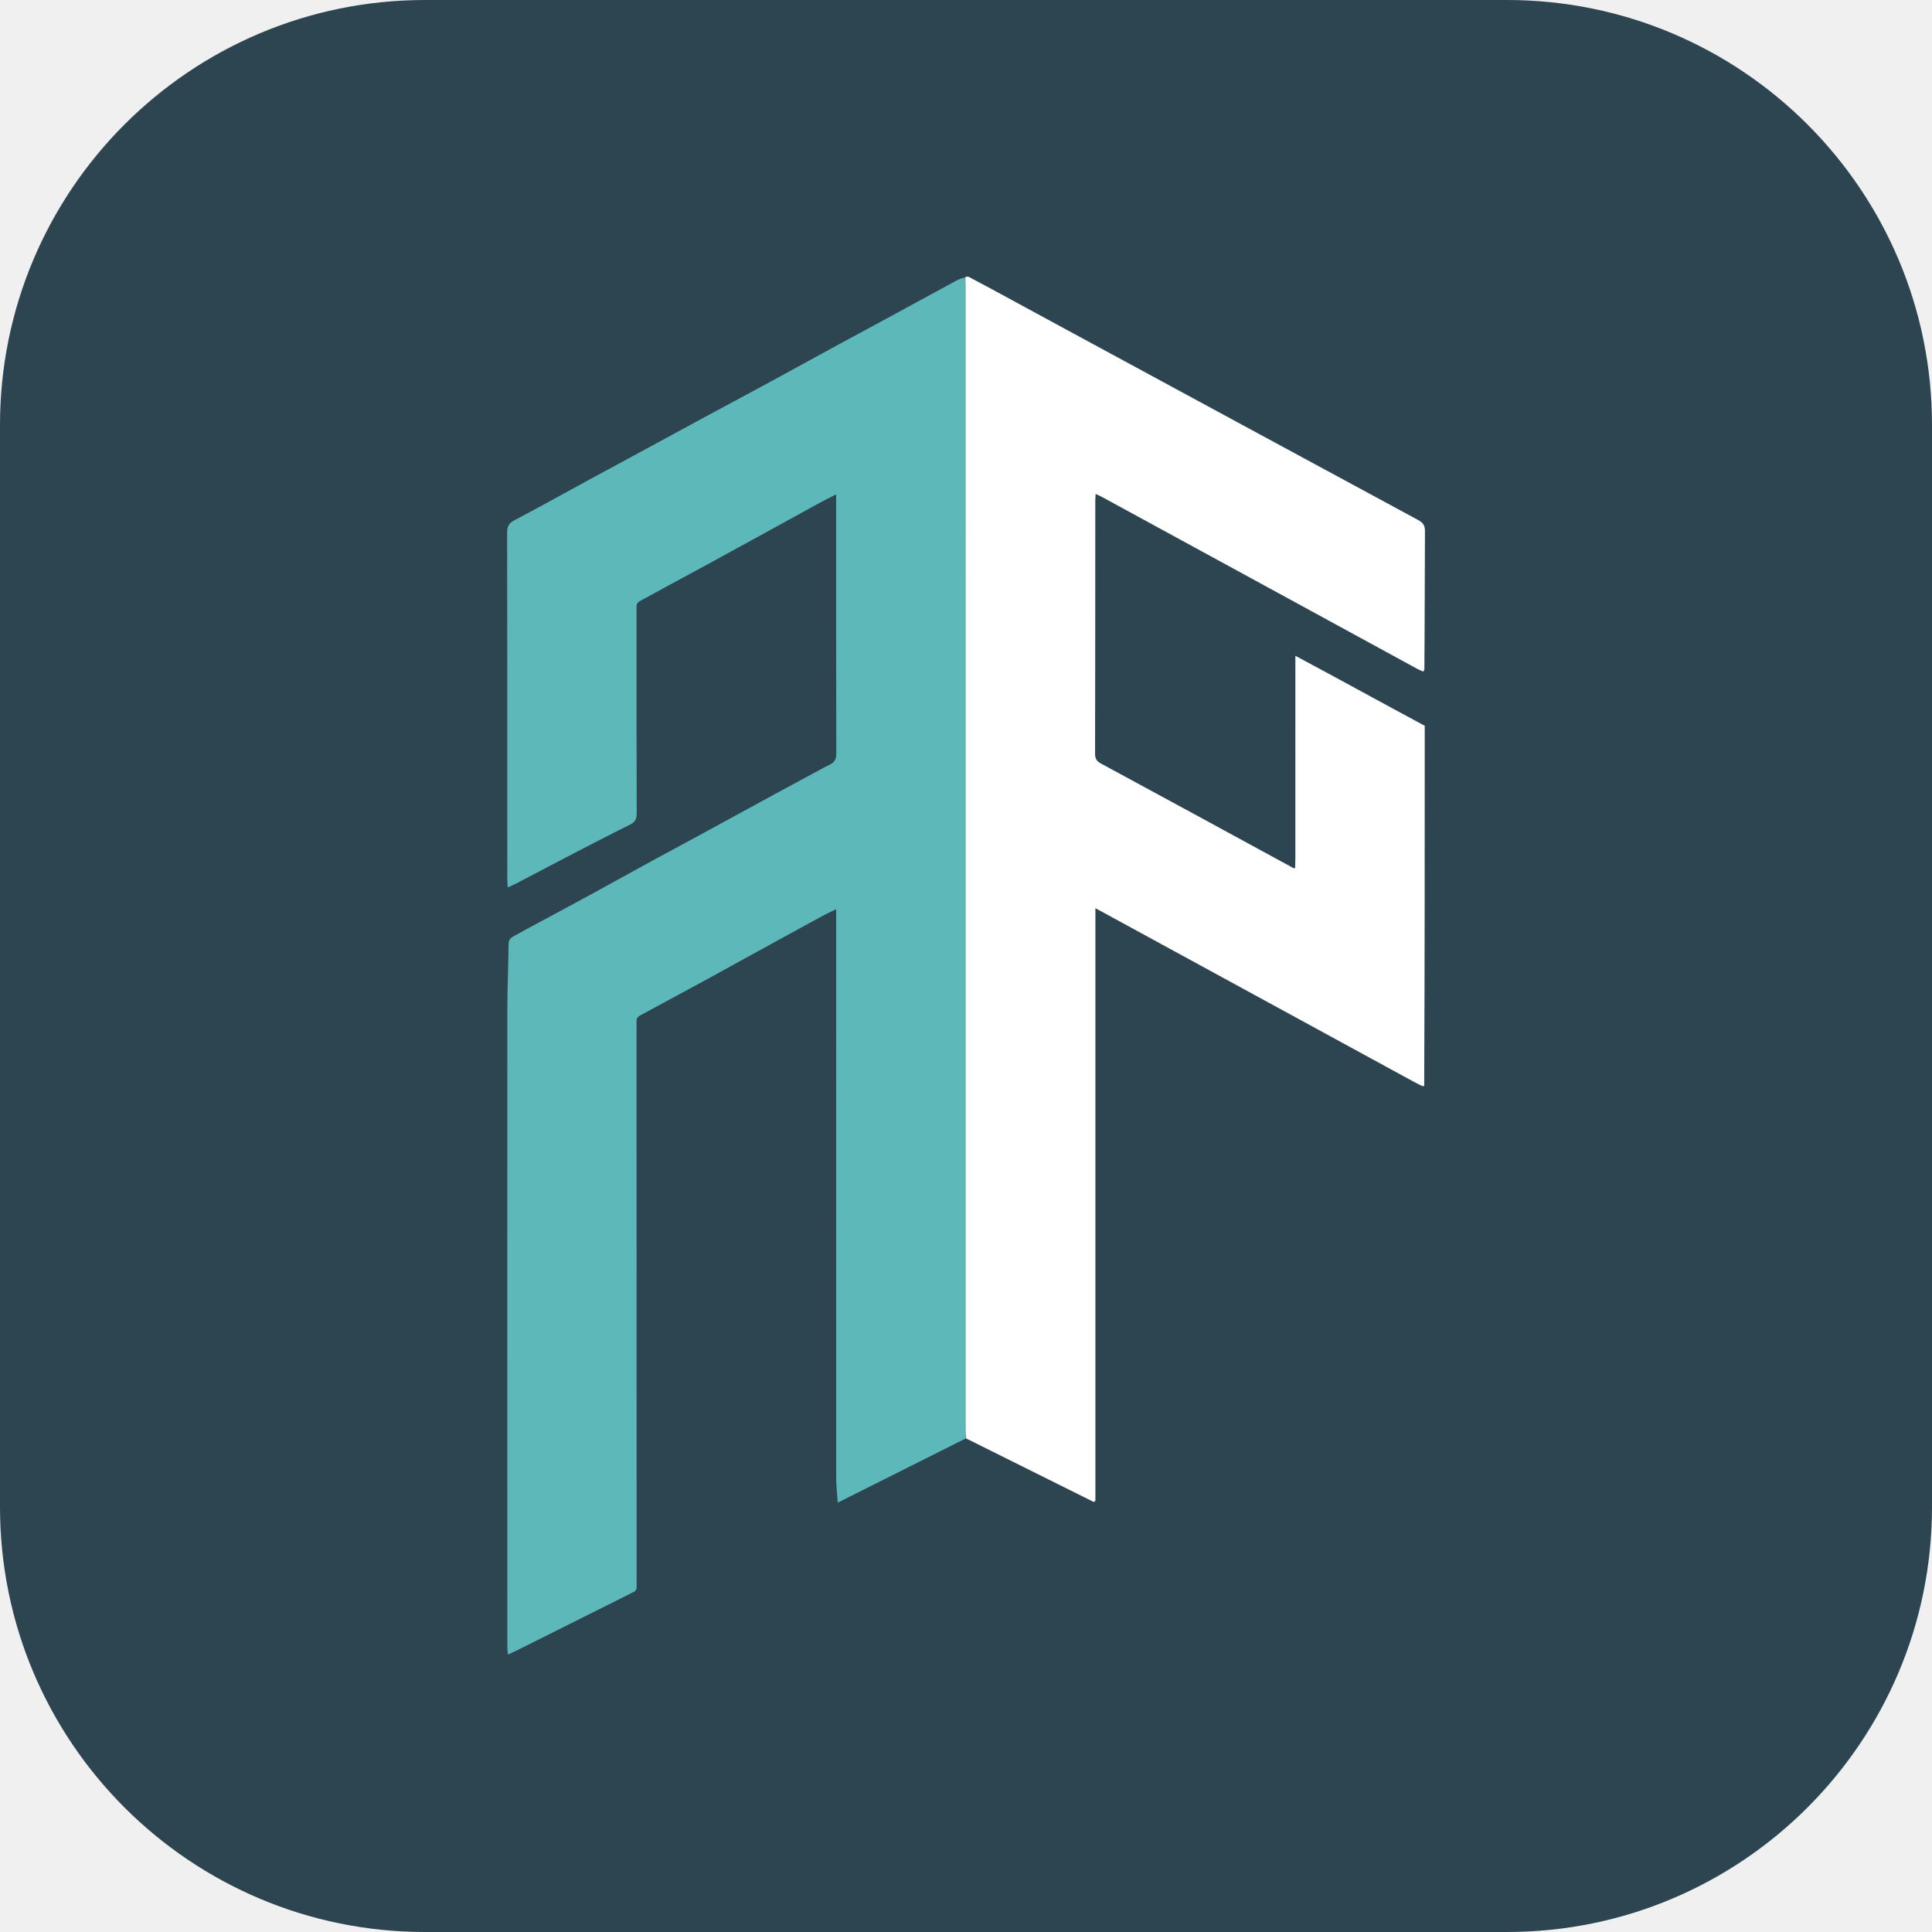
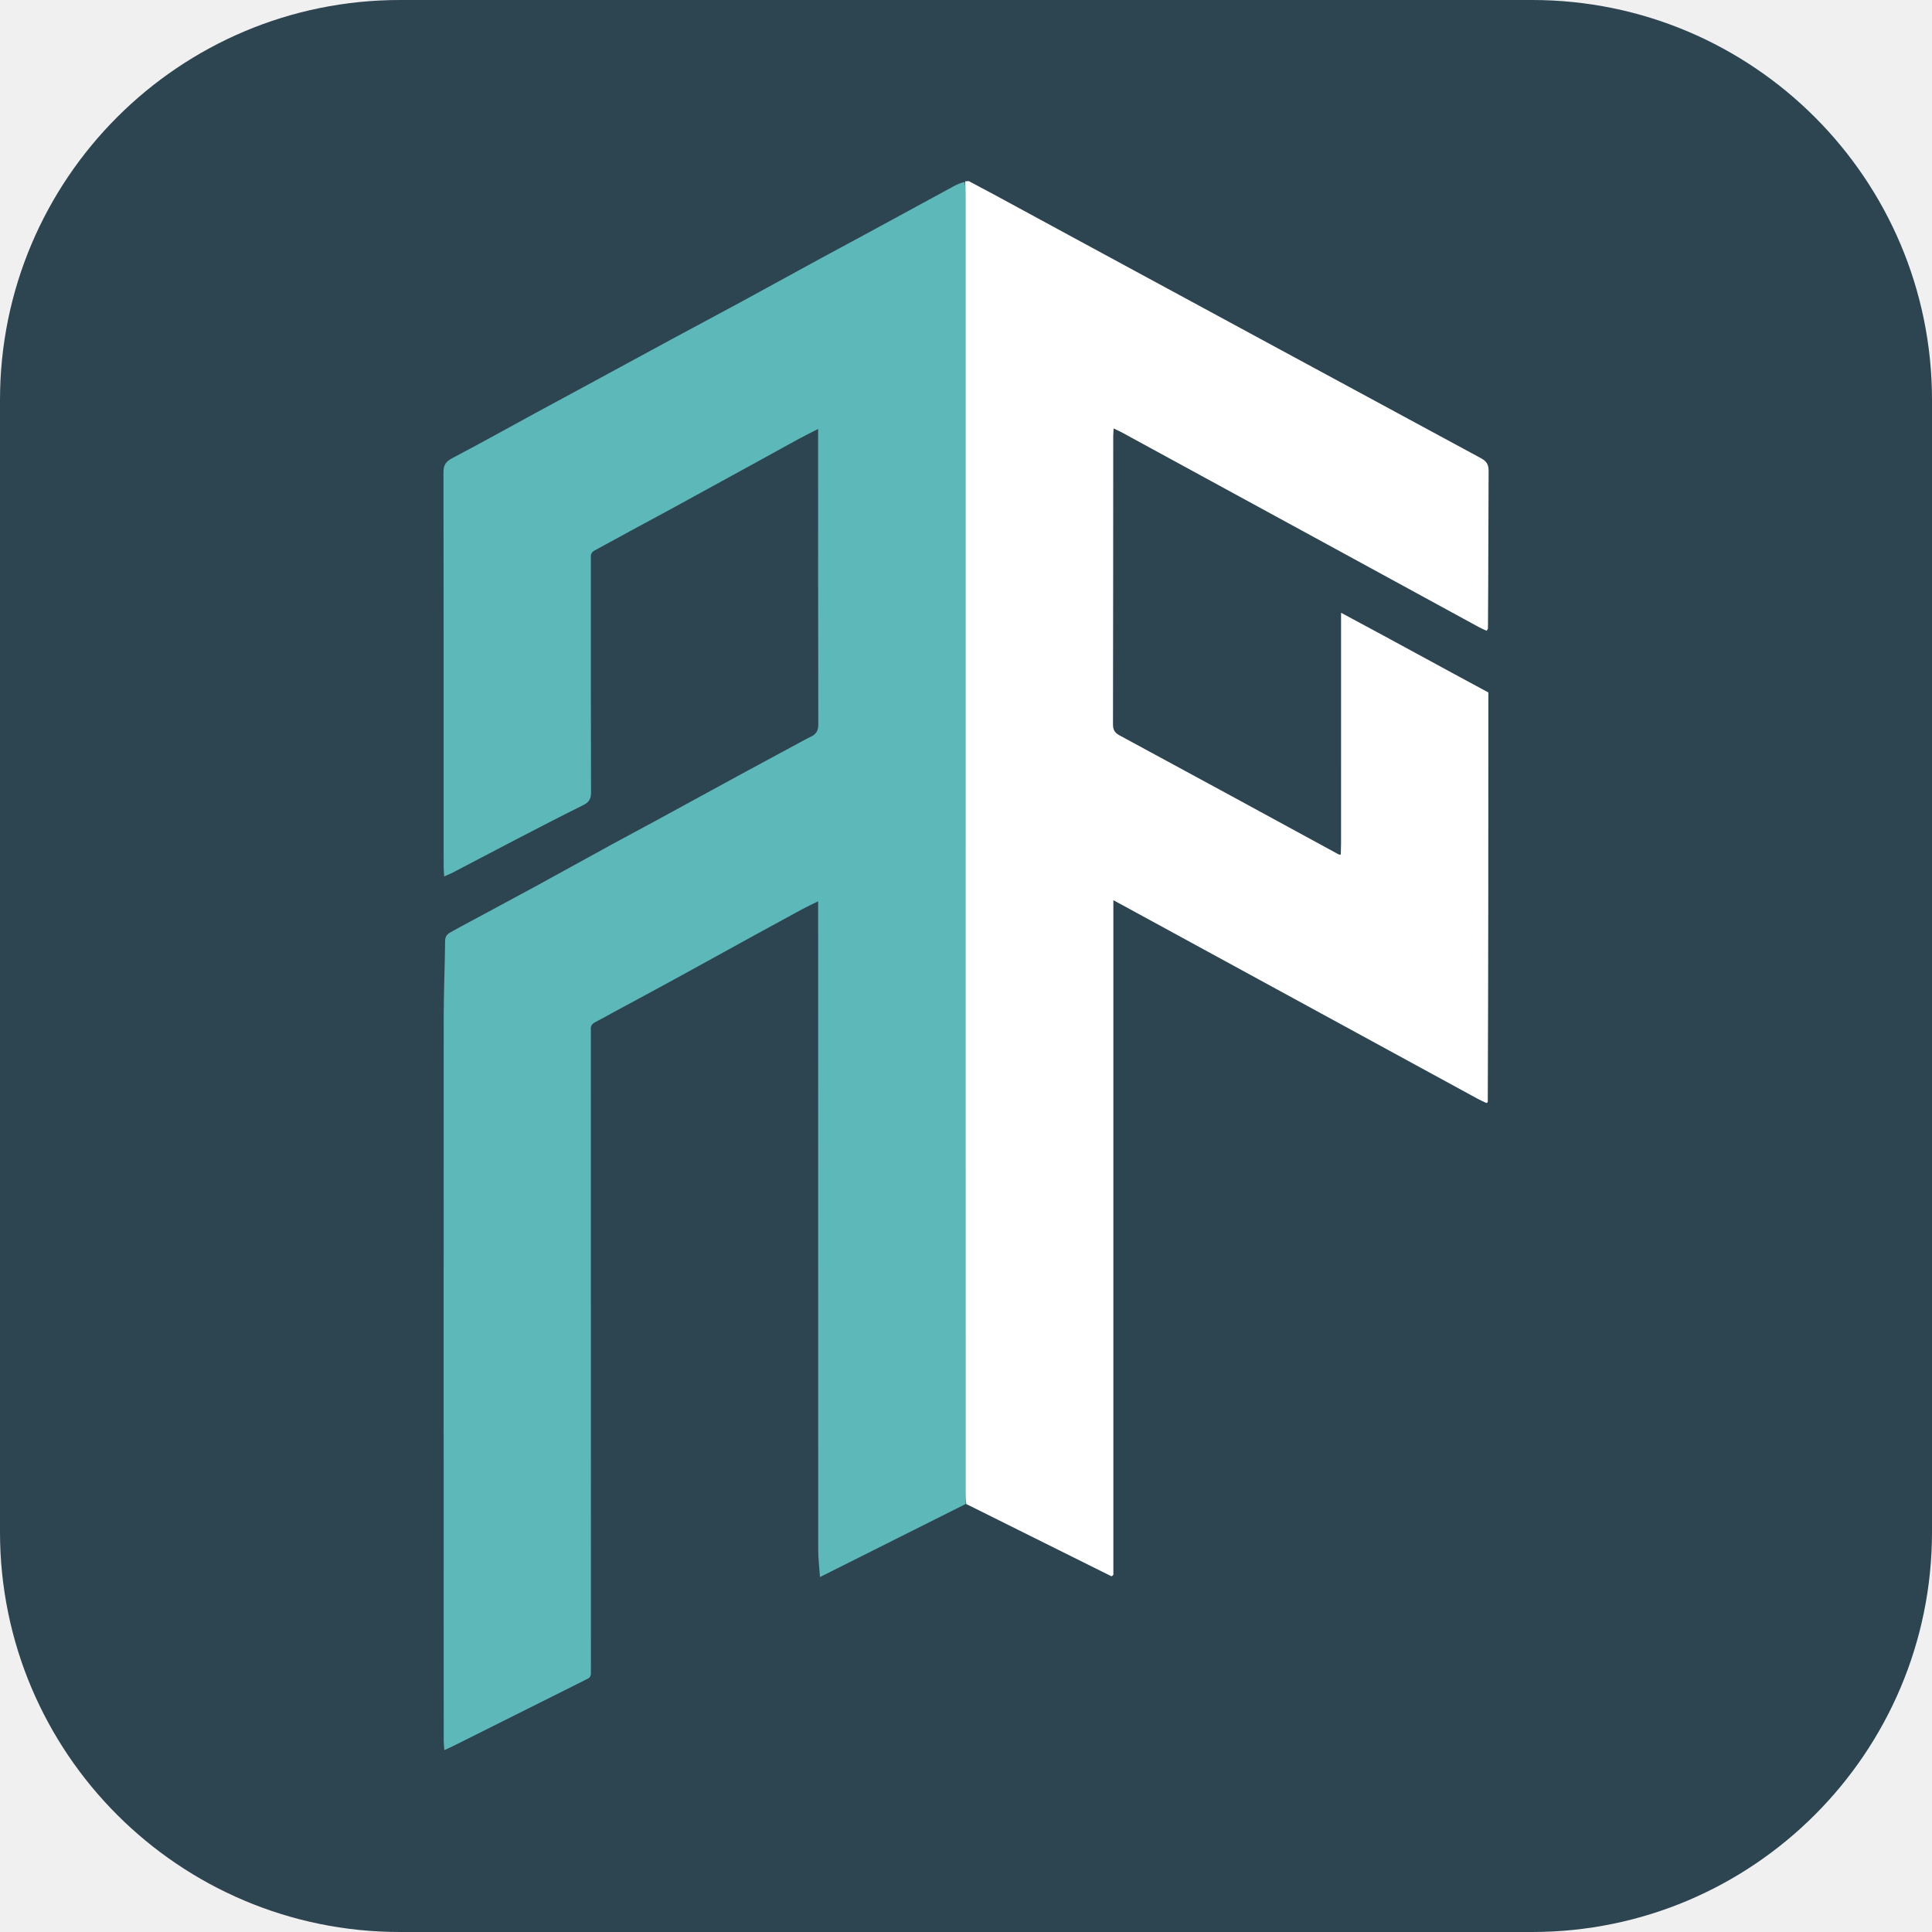
- <svg xmlns="http://www.w3.org/2000/svg" viewBox="-124 -120 2750 2750">
-   <rect x="-124" y="-120" width="2750" height="2750" rx="605" fill="#2D4451" />
+ <svg xmlns="http://www.w3.org/2000/svg" viewBox="43.5 47.5 2415 2415">
+   <rect x="43.5" y="47.5" width="2415" height="2415" rx="500" fill="#2D4451" />
  <path fill="#5DB8BA" opacity="1" stroke="none" d=" M1250.679,1927.46 C1190.35,1957.709 1130.021,1987.958 1068.462,2018.824 C1067.609,2006.113 1066.252,1995.275 1066.247,1984.436 C1066.129,1718.774 1066.155,1453.112 1066.155,1187.451 C1066.155,1183.529 1066.155,1179.608 1066.155,1174.154 C1058.726,1177.815 1052.444,1180.666 1046.391,1183.94 C1025.318,1195.335 1004.304,1206.841 983.306,1218.374 C950.935,1236.153 918.635,1254.061 886.23,1271.778 C861.118,1285.508 835.888,1299.024 810.718,1312.647 C803.109,1316.766 795.613,1321.106 787.889,1324.995 C783.844,1327.032 781.661,1329.625 782.03,1334.315 C782.292,1337.627 782.076,1340.977 782.076,1344.31 C782.102,1606.306 782.128,1868.301 782.154,2130.296 C782.154,2132.962 782.044,2135.634 782.169,2138.294 C782.346,2142.024 781.053,2144.738 777.48,2146.255 C775.645,2147.034 773.913,2148.057 772.125,2148.952 C718.188,2175.935 664.253,2202.921 610.305,2229.883 C607.117,2231.477 603.828,2232.87 598.911,2235.125 C598.58,2230.222 598.149,2226.786 598.145,2223.349 C598.094,2176.35 598.098,2129.351 598.095,2082.352 C598.077,1827.69 597.99,1573.028 598.134,1318.366 C598.152,1286.777 599.584,1255.191 599.899,1223.599 C599.957,1217.858 602.702,1215.076 606.863,1212.739 C614.697,1208.34 622.614,1204.089 630.524,1199.827 C657.773,1185.144 685.095,1170.596 712.273,1155.784 C744.702,1138.11 776.981,1120.164 809.383,1102.44 C827.193,1092.697 845.156,1083.233 862.989,1073.53 C899.233,1053.809 935.414,1033.97 971.663,1014.259 C997.393,1000.268 1023.19,986.401 1048.965,972.495 C1051.604,971.072 1054.265,969.678 1056.984,968.417 C1063.607,965.345 1066.398,960.94 1066.376,952.946 C1066.056,833.616 1066.155,714.285 1066.155,594.953 C1066.155,591.721 1066.155,588.488 1066.155,583.693 C1056.836,588.479 1048.897,592.356 1041.145,596.577 C1022.152,606.919 1003.26,617.446 984.301,627.852 C950.465,646.422 916.63,664.994 882.756,683.494 C865.231,693.066 847.607,702.458 830.057,711.984 C815.727,719.763 801.498,727.728 787.096,735.372 C783.304,737.385 781.781,740.058 782.044,744.159 C782.194,746.483 782.066,748.824 782.066,751.157 C782.066,846.822 781.945,942.487 782.281,1038.151 C782.31,1046.456 779.517,1050.458 772.344,1054.009 C744.29,1067.898 716.507,1082.34 688.713,1096.75 C662.409,1110.388 636.226,1124.262 609.962,1137.978 C606.832,1139.612 603.524,1140.906 598.721,1143.067 C598.438,1138.045 598.077,1134.568 598.071,1131.091 C598.024,1103.758 598.045,1076.425 598.046,1049.092 C598.046,912.095 598.135,775.098 597.839,638.101 C597.82,629.229 600.374,624.656 608.39,620.442 C644.318,601.555 679.775,581.771 715.429,562.361 C732.675,552.972 749.995,543.72 767.257,534.361 C805.579,513.583 843.86,492.728 882.208,471.996 C910.609,456.643 939.145,441.538 967.519,426.135 C1001.732,407.563 1035.818,388.755 1070,370.124 C1087.534,360.567 1105.184,351.224 1122.733,341.696 C1160.458,321.212 1198.142,300.654 1235.872,280.179 C1239.958,277.961 1244.234,276.092 1249.35,274.902 C1250.317,282.074 1250.387,288.406 1250.387,294.737 C1250.397,834.315 1250.401,1373.893 1250.418,1913.47 C1250.418,1918.134 1250.589,1922.797 1250.679,1927.46 z" />
  <path fill="#FFFFFF" opacity="1" stroke="none" d=" M1251.341,1927.673 C1250.589,1922.797 1250.418,1918.134 1250.418,1913.47 C1250.401,1373.893 1250.397,834.315 1250.387,294.737 C1250.387,288.406 1250.317,282.074 1250.062,274.818 C1249.844,273.894 1250.14,274.024 1250.923,274.101 C1252.569,274.05 1253.432,273.92 1254.295,273.79 C1264.868,279.41 1275.478,284.961 1286.007,290.663 C1321.968,310.14 1357.886,329.698 1393.847,349.176 C1560.736,439.572 1727.611,529.992 1894.605,620.192 C1901.588,623.964 1904.321,628.035 1904.27,636.218 C1903.866,701.531 1904.018,766.846 1903.449,833.312 C1902.417,834.868 1902.117,835.379 1902,835.997 C1898.999,834.636 1895.897,833.46 1893.011,831.888 C1823.703,794.114 1754.422,756.292 1685.127,718.493 C1648.831,698.693 1612.516,678.928 1576.215,659.136 C1532.843,635.487 1489.482,611.817 1446.098,588.19 C1442.98,586.492 1439.71,585.071 1435.545,583.053 C1435.327,587.129 1435.039,590.025 1435.037,592.92 C1434.969,712.911 1434.986,832.902 1434.732,952.892 C1434.717,959.816 1436.894,963.459 1443.023,966.771 C1533.509,1015.667 1623.843,1064.843 1715.245,1114.649 C1717.854,1115.952 1719.643,1117.03 1719.529,1113.881 C1719.628,1109.89 1719.813,1105.899 1719.814,1101.908 C1719.83,1009.982 1719.826,918.055 1719.826,826.129 C1719.826,822.541 1719.826,818.953 1719.826,813.462 C1782.25,846.774 1842.939,880.318 1903.952,913.074 C1903.952,1083.841 1903.952,1253.99 1903.211,1425.075 C1902.143,1426.088 1901.816,1426.166 1901.489,1426.244 C1897.912,1424.533 1894.246,1422.984 1890.77,1421.089 C1742.799,1340.432 1594.845,1259.745 1446.888,1179.064 C1443.487,1177.21 1440.069,1175.388 1435.2,1172.765 C1435.2,1455.317 1435.2,1736.134 1435.2,2016.056 C1433.992,2017.15 1433.799,2017.411 1433.539,2017.538 C1433.248,2017.68 1432.815,2017.866 1432.583,2017.751 C1372.979,1988.104 1313.388,1958.433 1253.796,1928.763 C1253.2,1928.466 1252.6,1928.178 1251.341,1927.673 z" />
</svg>
